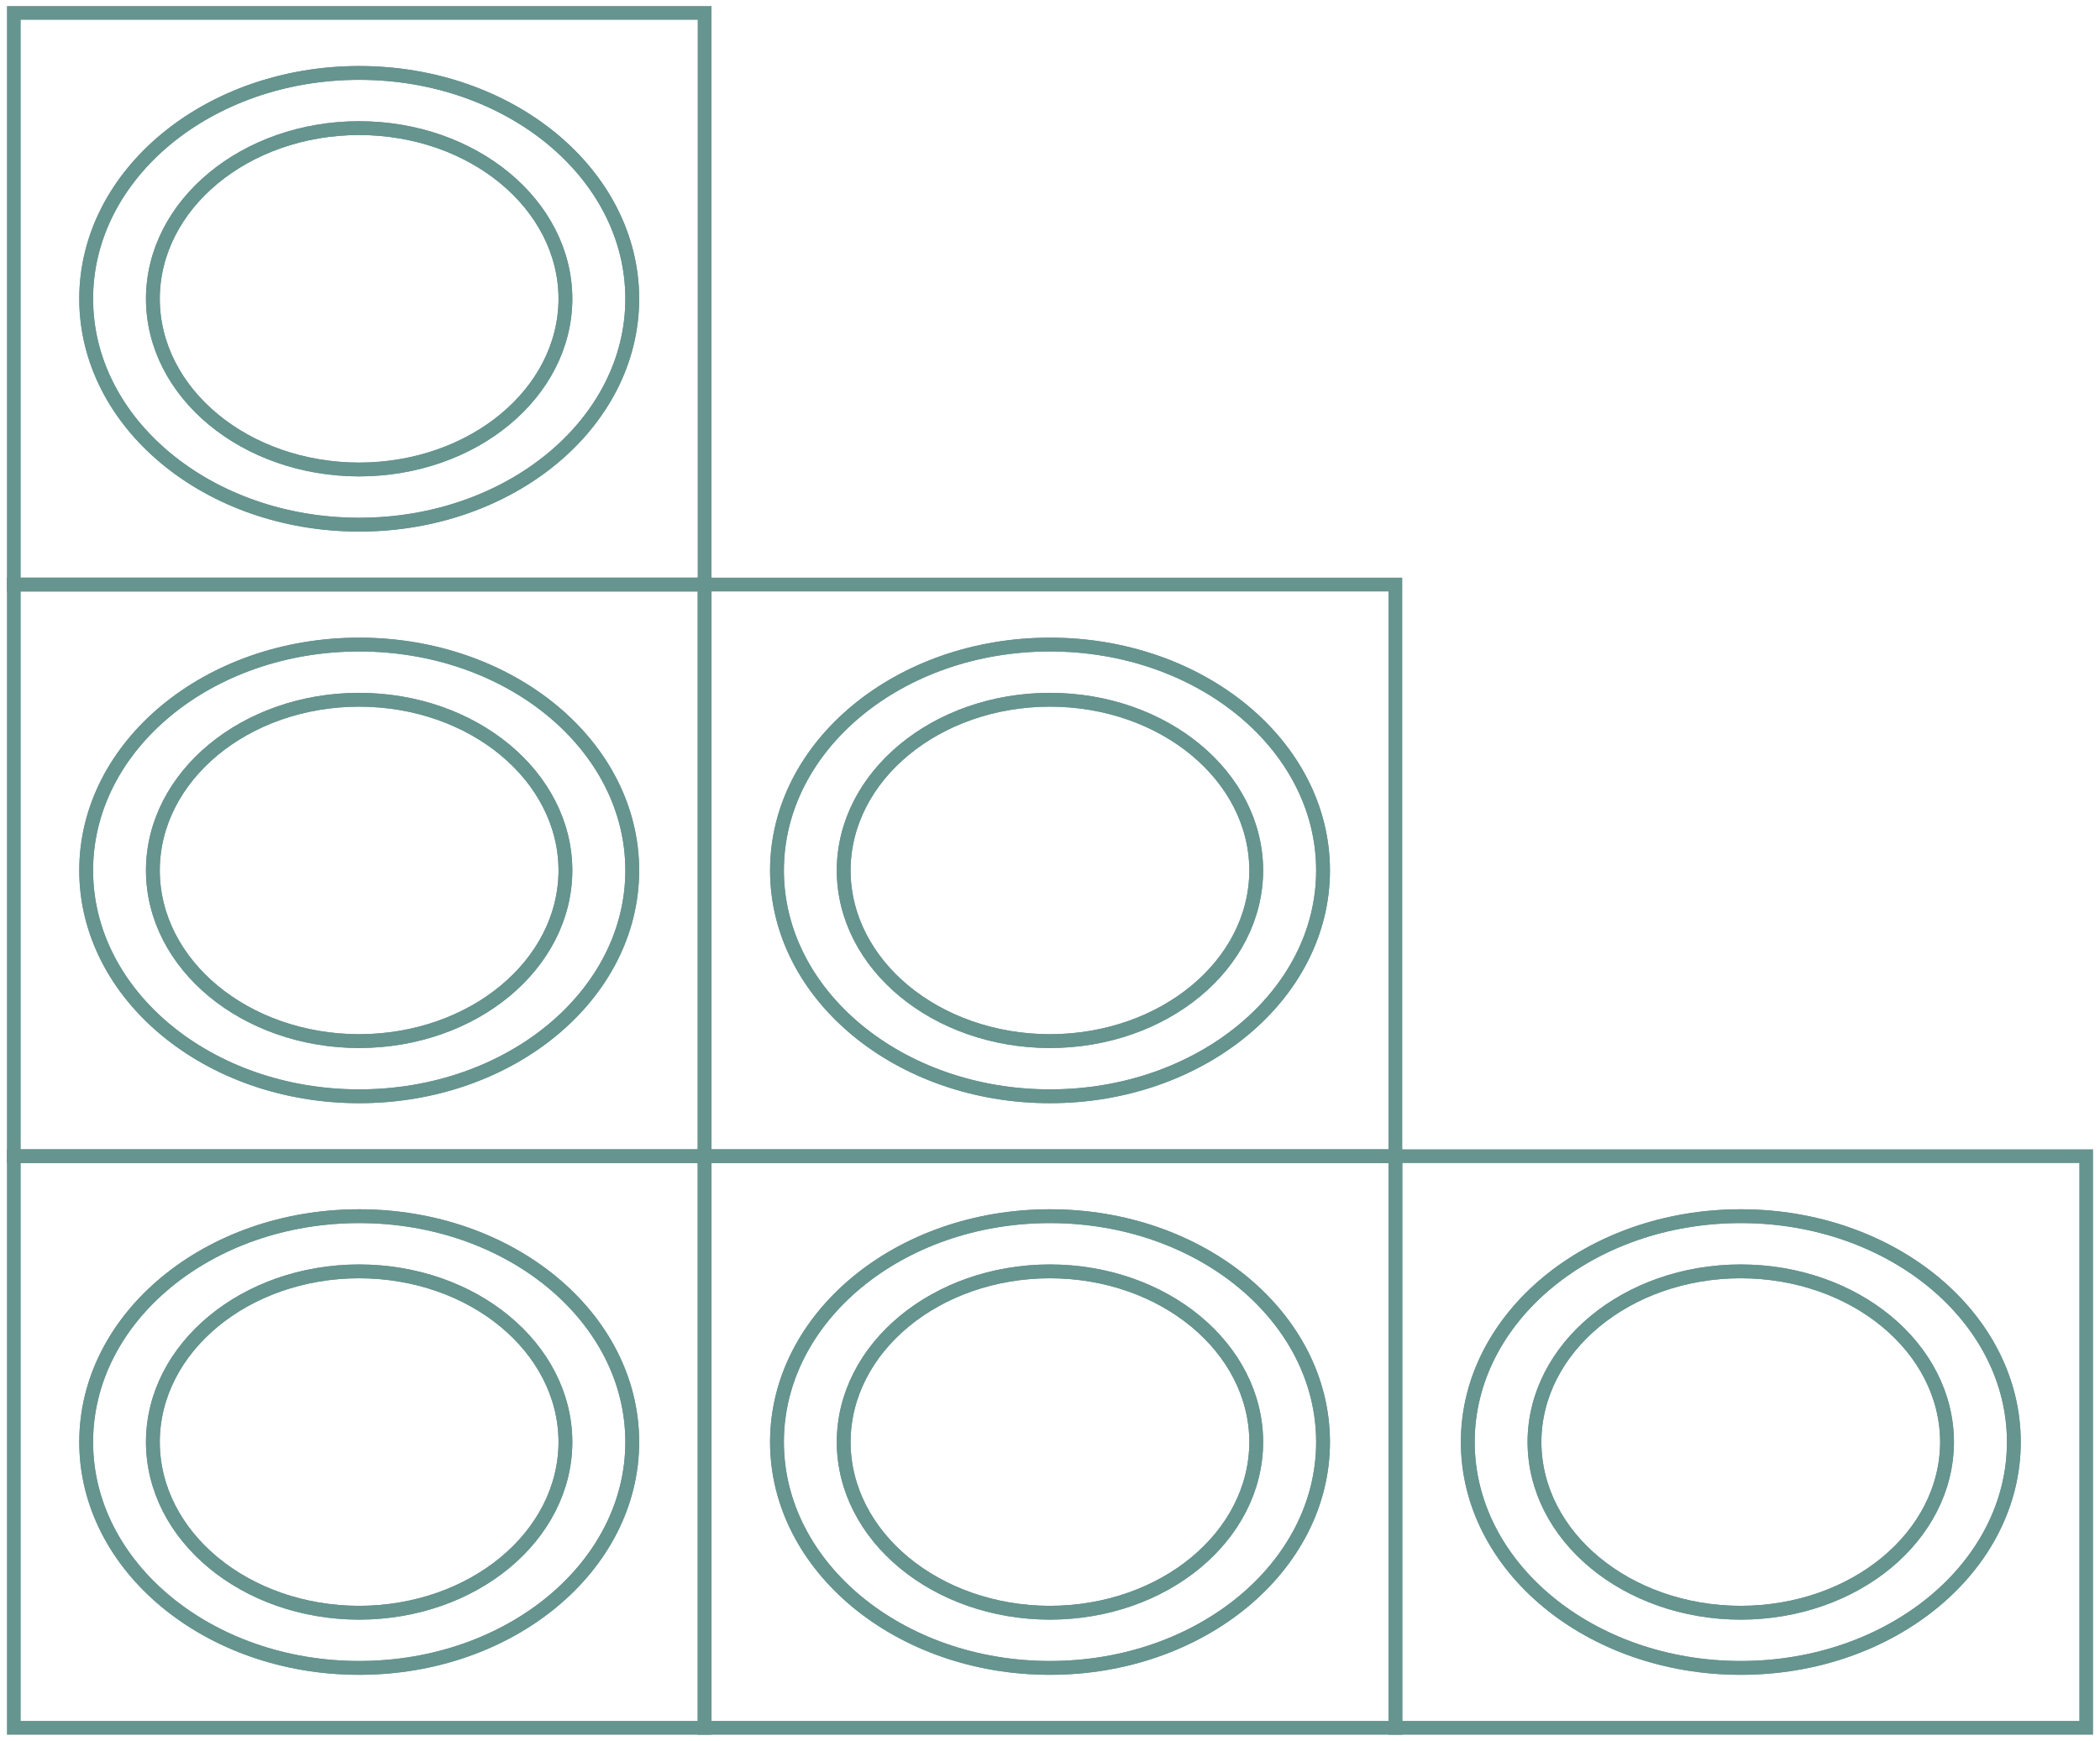
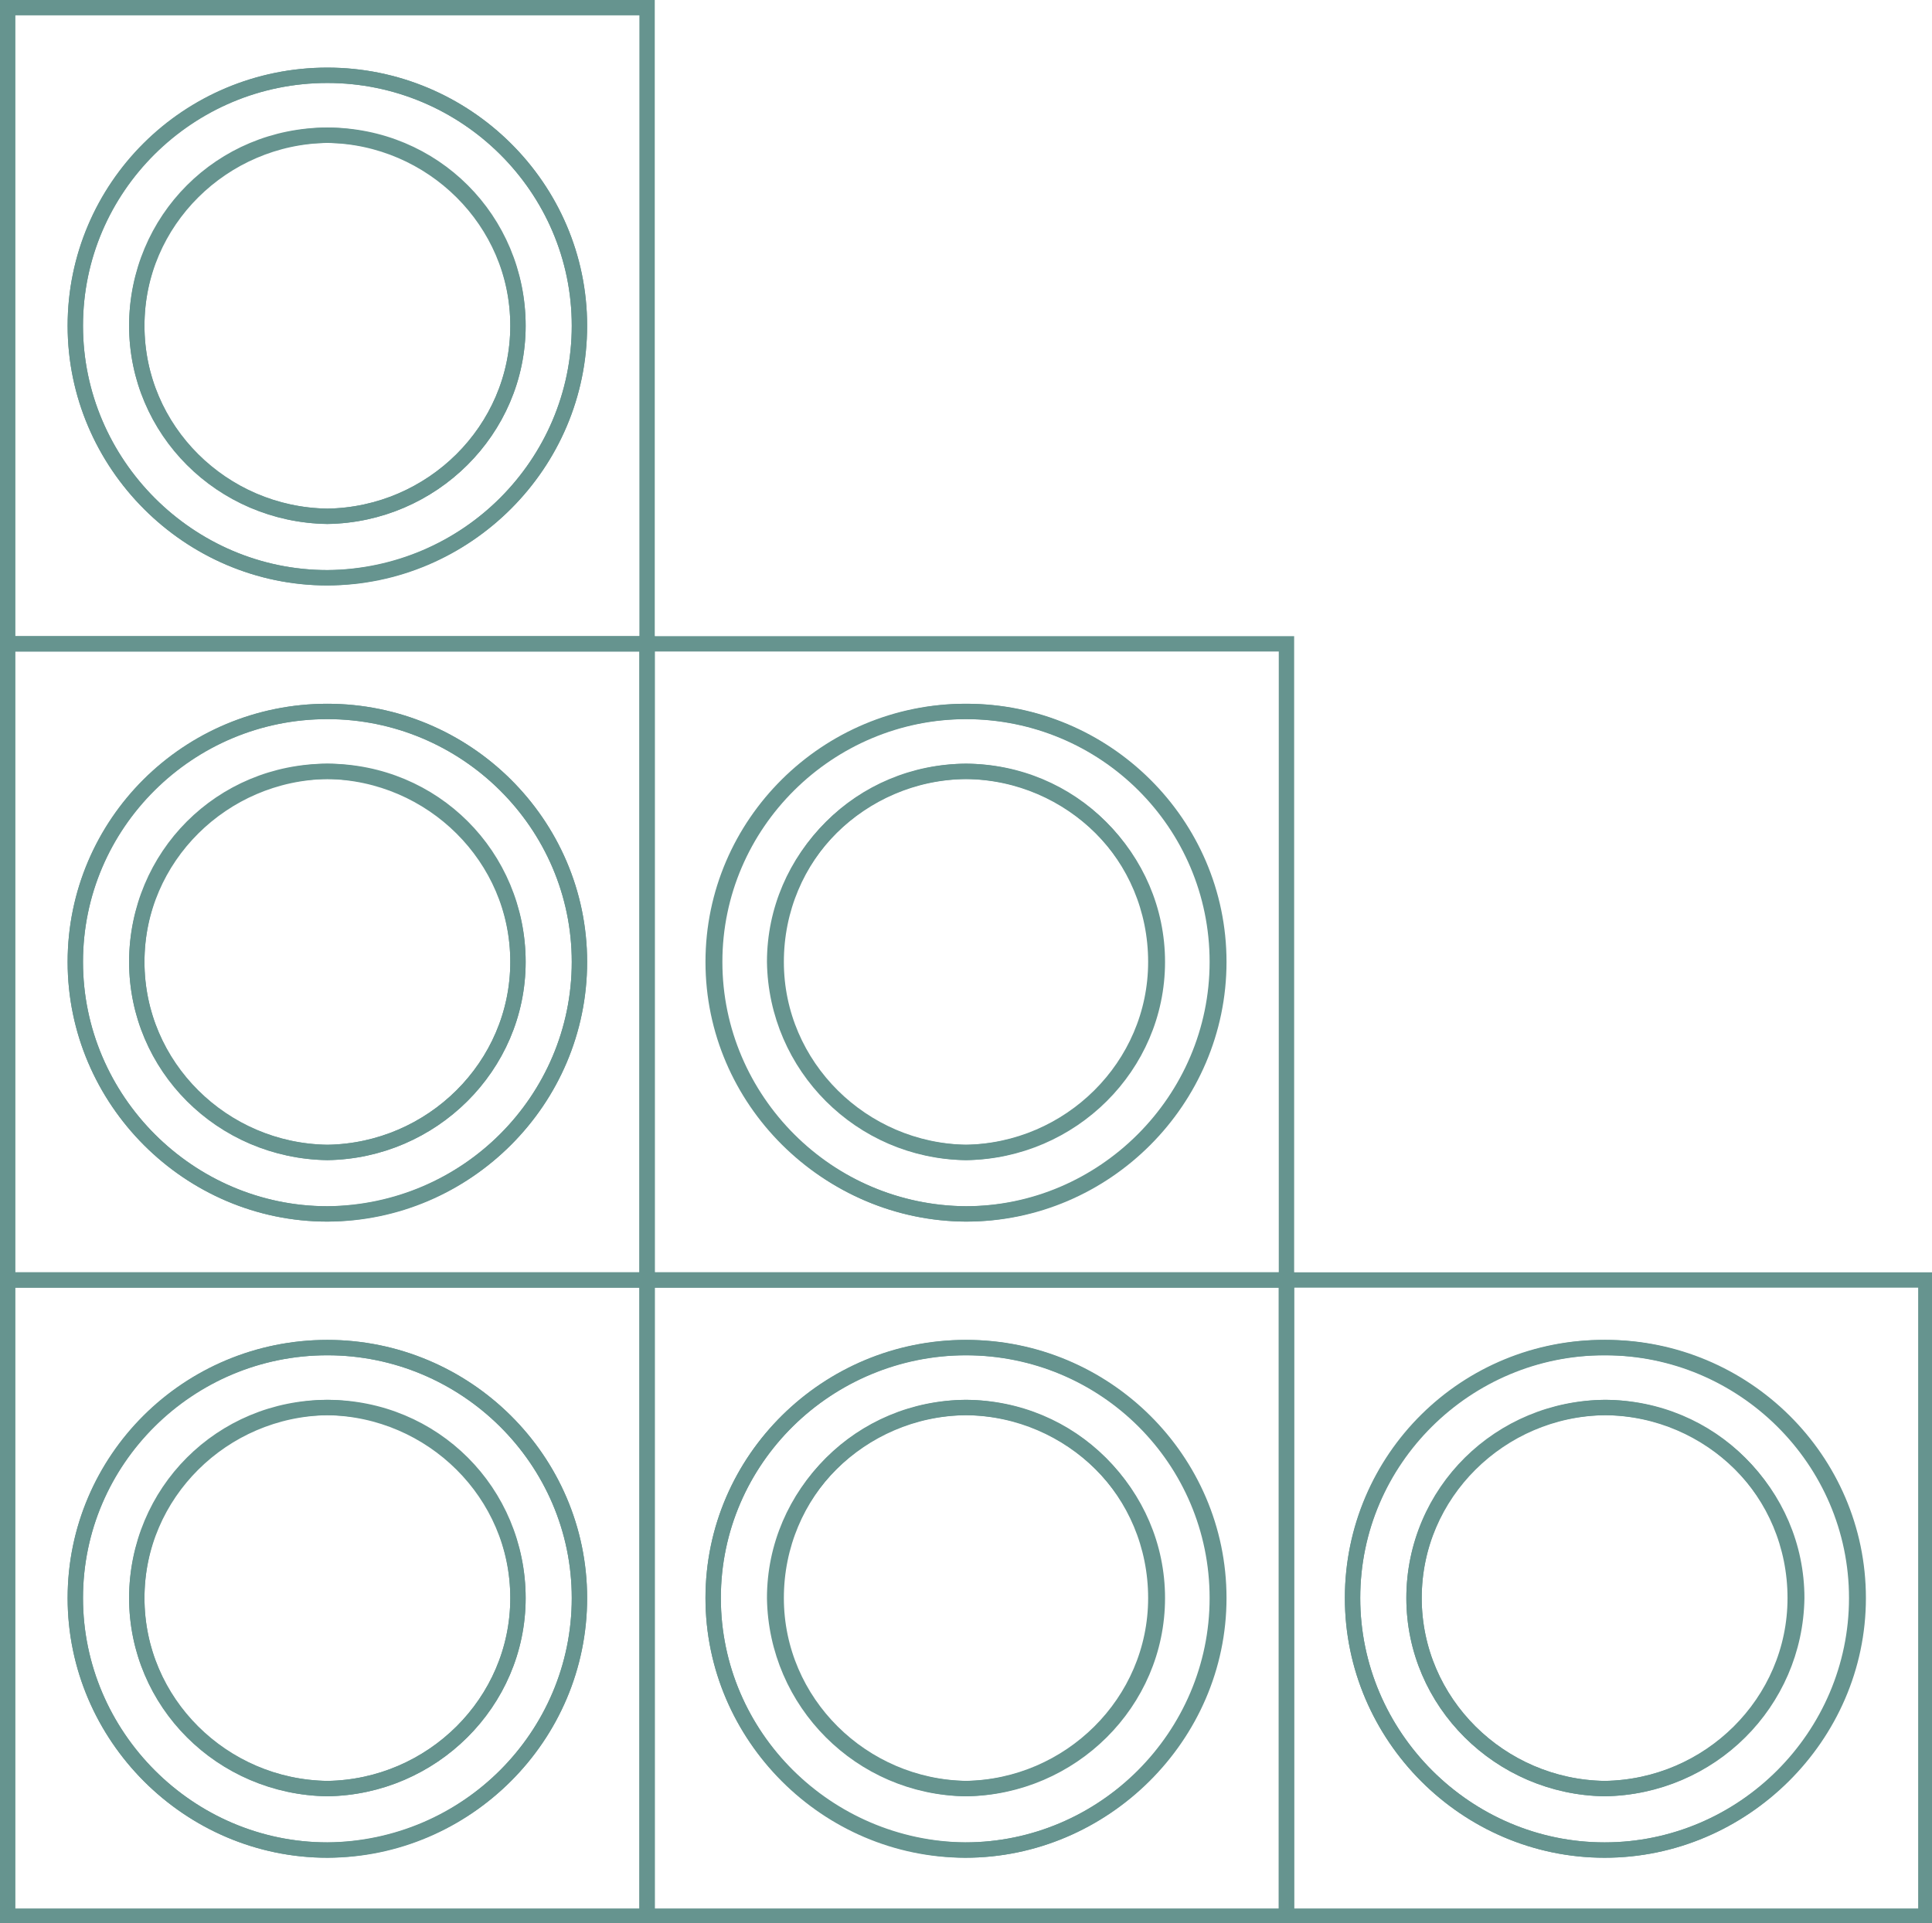
- <svg xmlns="http://www.w3.org/2000/svg" width="152" height="126" viewBox="0 0 152 126" fill="none">
-   <path d="M50.998 0.937L1 0.937L1 42.319L50.998 42.319L50.998 0.937ZM6.241 21.629C6.241 12.594 15.086 5.28 26.003 5.28C36.92 5.28 45.761 12.594 45.764 21.629C45.764 30.662 36.906 37.981 26.003 37.981C15.1 37.981 6.241 30.662 6.241 21.629V21.629Z" stroke="#66948F" />
-   <path d="M45.761 21.629C45.761 12.594 36.902 5.28 25.996 5.28C15.089 5.28 6.238 12.594 6.234 21.629C6.234 30.665 15.079 37.984 25.996 37.984C36.913 37.984 45.761 30.662 45.761 21.629Z" stroke="#66948F" />
-   <path d="M11.065 21.629C11.076 14.808 17.747 9.284 25.992 9.275C34.245 9.284 40.909 14.808 40.927 21.629C40.909 28.462 34.245 33.974 25.992 33.989C17.747 33.974 11.076 28.462 11.065 21.629Z" stroke="#66948F" />
-   <path d="M40.927 21.629C40.909 14.808 34.245 9.284 25.992 9.275C17.747 9.284 11.076 14.808 11.065 21.629C11.076 28.462 17.747 33.974 25.992 33.989C34.245 33.974 40.909 28.462 40.927 21.629V21.629Z" stroke="#66948F" />
-   <path d="M100.999 42.319L51.001 42.319L51.001 83.701L100.999 83.701L100.999 42.319ZM56.242 63.011C56.242 53.976 65.087 46.662 76.004 46.662C86.921 46.662 95.762 53.976 95.765 63.011C95.765 72.044 86.907 79.363 76.004 79.363C65.101 79.363 56.242 72.044 56.242 63.011V63.011Z" stroke="#66948F" />
-   <path d="M95.762 63.011C95.762 53.976 86.903 46.662 75.997 46.662C65.09 46.662 56.239 53.976 56.235 63.011C56.235 72.046 65.08 79.366 75.997 79.366C86.914 79.366 95.762 72.043 95.762 63.011Z" stroke="#66948F" />
-   <path d="M61.066 63.011C61.077 56.19 67.748 50.666 75.993 50.657C84.246 50.666 90.91 56.19 90.928 63.011C90.91 69.843 84.245 75.356 75.993 75.371C67.748 75.356 61.077 69.843 61.066 63.011Z" stroke="#66948F" />
-   <path d="M90.928 63.011C90.91 56.19 84.246 50.666 75.993 50.657C67.748 50.666 61.077 56.19 61.066 63.011C61.077 69.843 67.748 75.356 75.993 75.371C84.245 75.356 90.91 69.843 90.928 63.011V63.011Z" stroke="#66948F" />
-   <path d="M50.998 42.319L1 42.319L1 83.701L50.998 83.701L50.998 42.319ZM6.241 63.011C6.241 53.976 15.086 46.662 26.003 46.662C36.92 46.662 45.761 53.976 45.764 63.011C45.764 72.044 36.906 79.363 26.003 79.363C15.1 79.363 6.241 72.044 6.241 63.011V63.011Z" stroke="#66948F" />
-   <path d="M45.761 63.011C45.761 53.976 36.902 46.662 25.996 46.662C15.089 46.662 6.238 53.976 6.234 63.011C6.234 72.046 15.079 79.366 25.996 79.366C36.913 79.366 45.761 72.043 45.761 63.011Z" stroke="#66948F" />
-   <path d="M11.065 63.011C11.076 56.19 17.747 50.666 25.992 50.657C34.245 50.666 40.909 56.19 40.927 63.011C40.909 69.843 34.245 75.356 25.992 75.371C17.747 75.356 11.076 69.843 11.065 63.011Z" stroke="#66948F" />
-   <path d="M40.927 63.011C40.909 56.19 34.245 50.666 25.992 50.657C17.747 50.666 11.076 56.19 11.065 63.011C11.076 69.843 17.747 75.356 25.992 75.371C34.245 75.356 40.909 69.843 40.927 63.011V63.011Z" stroke="#66948F" />
-   <path d="M151 83.701L101.002 83.701L101.002 125.083L151 125.083L151 83.701ZM106.243 104.393C106.243 95.358 115.088 88.044 126.005 88.044C136.922 88.044 145.763 95.358 145.766 104.393C145.766 113.426 136.908 120.745 126.005 120.745C115.102 120.745 106.243 113.426 106.243 104.393V104.393Z" stroke="#66948F" />
-   <path d="M145.763 104.393C145.763 95.358 136.904 88.044 125.998 88.044C115.091 88.044 106.24 95.358 106.236 104.393C106.236 113.428 115.081 120.748 125.998 120.748C136.915 120.748 145.763 113.425 145.763 104.393Z" stroke="#66948F" />
-   <path d="M111.067 104.393C111.078 97.572 117.749 92.048 125.994 92.039C134.246 92.048 140.911 97.572 140.929 104.393C140.911 111.225 134.246 116.738 125.994 116.753C117.749 116.738 111.078 111.225 111.067 104.393Z" stroke="#66948F" />
-   <path d="M140.929 104.393C140.911 97.572 134.246 92.048 125.994 92.039C117.749 92.048 111.078 97.572 111.067 104.393C111.078 111.225 117.749 116.738 125.994 116.753C134.246 116.738 140.911 111.225 140.929 104.393V104.393Z" stroke="#66948F" />
-   <path d="M50.998 83.701L1 83.701L1 125.083L50.998 125.083L50.998 83.701ZM6.241 104.393C6.241 95.358 15.086 88.044 26.003 88.044C36.92 88.044 45.761 95.358 45.764 104.393C45.764 113.426 36.906 120.745 26.003 120.745C15.1 120.745 6.241 113.426 6.241 104.393V104.393Z" stroke="#66948F" />
-   <path d="M45.761 104.393C45.761 95.358 36.902 88.044 25.996 88.044C15.089 88.044 6.238 95.358 6.234 104.393C6.234 113.428 15.079 120.748 25.996 120.748C36.913 120.748 45.761 113.425 45.761 104.393Z" stroke="#66948F" />
-   <path d="M11.065 104.393C11.076 97.572 17.747 92.048 25.992 92.039C34.245 92.048 40.909 97.572 40.927 104.393C40.909 111.225 34.245 116.738 25.992 116.753C17.747 116.738 11.076 111.225 11.065 104.393Z" stroke="#66948F" />
-   <path d="M40.927 104.393C40.909 97.572 34.245 92.048 25.992 92.039C17.747 92.048 11.076 97.572 11.065 104.393C11.076 111.225 17.747 116.738 25.992 116.753C34.245 116.738 40.909 111.225 40.927 104.393V104.393Z" stroke="#66948F" />
-   <path d="M100.999 83.701L51.001 83.701L51.001 125.083L100.999 125.083L100.999 83.701ZM56.242 104.393C56.242 95.358 65.087 88.044 76.004 88.044C86.921 88.044 95.762 95.358 95.765 104.393C95.765 113.426 86.907 120.745 76.004 120.745C65.101 120.745 56.242 113.426 56.242 104.393V104.393Z" stroke="#66948F" />
-   <path d="M95.762 104.393C95.762 95.358 86.903 88.044 75.997 88.044C65.09 88.044 56.239 95.358 56.235 104.393C56.235 113.428 65.08 120.748 75.997 120.748C86.914 120.748 95.762 113.425 95.762 104.393Z" stroke="#66948F" />
-   <path d="M61.066 104.393C61.077 97.572 67.748 92.048 75.993 92.039C84.246 92.048 90.91 97.572 90.928 104.393C90.91 111.225 84.245 116.738 75.993 116.753C67.748 116.738 61.077 111.225 61.066 104.393Z" stroke="#66948F" />
-   <path d="M90.928 104.393C90.91 97.572 84.246 92.048 75.993 92.039C67.748 92.048 61.077 97.572 61.066 104.393C61.077 111.225 67.748 116.738 75.993 116.753C84.245 116.738 90.91 111.225 90.928 104.393V104.393Z" stroke="#66948F" />
+ <svg xmlns="http://www.w3.org/2000/svg" version="1.1" id="Layer_1" x="0px" y="0px" viewBox="0 0 125.7 125.1" style="enable-background:new 0 0 125.7 125.1;" xml:space="preserve">
+   <style type="text/css">
+ 	.st0{fill:none;stroke:#66948F;}
+ </style>
+   <g>
+     <path class="st0" d="M42.1,0.5l-41.6,0v41.4h41.6V0.5z M4.9,21.2c0-9,7.4-16.3,16.4-16.3s16.4,7.3,16.4,16.3   c0,9-7.4,16.4-16.4,16.4S4.9,30.2,4.9,21.2L4.9,21.2z" />
+     <path class="st0" d="M37.7,21.2c0-9-7.4-16.3-16.4-16.3c-9.1,0-16.4,7.3-16.4,16.3c0,9,7.4,16.4,16.4,16.4   C30.4,37.5,37.7,30.2,37.7,21.2z" />
+     <path class="st0" d="M8.9,21.2c0-6.8,5.6-12.3,12.4-12.4c6.9,0,12.4,5.5,12.4,12.4c0,6.8-5.6,12.3-12.4,12.4   C14.4,33.5,8.9,28,8.9,21.2z" />
+     <path class="st0" d="M33.7,21.2c0-6.8-5.6-12.3-12.4-12.4c-6.9,0-12.4,5.5-12.4,12.4c0,6.8,5.6,12.3,12.4,12.4   C28.1,33.5,33.7,28,33.7,21.2L33.7,21.2z" />
+     <path class="st0" d="M83.7,41.9H42.1v41.4h41.6V41.9z M46.4,62.6c0-9,7.4-16.3,16.4-16.3c9.1,0,16.4,7.3,16.4,16.3   c0,9-7.4,16.4-16.4,16.4C53.8,78.9,46.4,71.6,46.4,62.6L46.4,62.6z" />
+     <path class="st0" d="M79.3,62.6c0-9-7.4-16.3-16.4-16.3s-16.4,7.3-16.4,16.3c0,9,7.4,16.4,16.4,16.4S79.3,71.6,79.3,62.6z" />
+     <path class="st0" d="M50.4,62.6c0-6.8,5.6-12.3,12.4-12.4c6.9,0,12.4,5.5,12.4,12.4c0,6.8-5.6,12.3-12.4,12.4   C56,74.9,50.5,69.4,50.4,62.6z" />
+     <path class="st0" d="M75.3,62.6c0-6.8-5.6-12.3-12.4-12.4c-6.9,0-12.4,5.5-12.4,12.4c0,6.8,5.6,12.3,12.4,12.4   C69.7,74.9,75.3,69.4,75.3,62.6L75.3,62.6z" />
+     <path class="st0" d="M42.1,41.9H0.5v41.4h41.6V41.9z M4.9,62.6c0-9,7.4-16.3,16.4-16.3s16.4,7.3,16.4,16.3c0,9-7.4,16.4-16.4,16.4   S4.9,71.6,4.9,62.6L4.9,62.6z" />
+     <path class="st0" d="M37.7,62.6c0-9-7.4-16.3-16.4-16.3c-9.1,0-16.4,7.3-16.4,16.3c0,9,7.4,16.4,16.4,16.4   C30.4,78.9,37.7,71.6,37.7,62.6z" />
+     <path class="st0" d="M8.9,62.6c0-6.8,5.6-12.3,12.4-12.4c6.9,0,12.4,5.5,12.4,12.4c0,6.8-5.6,12.3-12.4,12.4   C14.4,74.9,8.9,69.4,8.9,62.6z" />
+     <path class="st0" d="M33.7,62.6c0-6.8-5.6-12.3-12.4-12.4c-6.9,0-12.4,5.5-12.4,12.4c0,6.8,5.6,12.3,12.4,12.4   C28.1,74.9,33.7,69.4,33.7,62.6L33.7,62.6z" />
+     <path class="st0" d="M125.2,83.3H83.7v41.4h41.6V83.3z M88,104c0-9,7.4-16.3,16.4-16.3s16.4,7.3,16.4,16.3c0,9-7.4,16.4-16.4,16.4   S88,113,88,104L88,104z" />
+     <path class="st0" d="M120.9,104c0-9-7.4-16.3-16.4-16.3C95.4,87.6,88,94.9,88,104c0,9,7.4,16.4,16.4,16.4S120.9,113,120.9,104z" />
+     <path class="st0" d="M92,104c0-6.8,5.6-12.3,12.4-12.4c6.9,0,12.4,5.5,12.4,12.4c0,6.8-5.6,12.3-12.4,12.4   C97.6,116.3,92,110.8,92,104z" />
+     <path class="st0" d="M116.9,104c0-6.8-5.6-12.3-12.4-12.4C97.6,91.6,92,97.1,92,104c0,6.8,5.6,12.3,12.4,12.4   C111.3,116.3,116.8,110.8,116.9,104L116.9,104z" />
+     <path class="st0" d="M42.1,83.3H0.5v41.4h41.6V83.3z M4.9,104c0-9,7.4-16.3,16.4-16.3s16.4,7.3,16.4,16.3c0,9-7.4,16.4-16.4,16.4   S4.9,113,4.9,104L4.9,104z" />
+     <path class="st0" d="M37.7,104c0-9-7.4-16.3-16.4-16.3c-9.1,0-16.4,7.3-16.4,16.3c0,9,7.4,16.4,16.4,16.4   C30.4,120.3,37.7,113,37.7,104z" />
+     <path class="st0" d="M8.9,104c0-6.8,5.6-12.3,12.4-12.4c6.9,0,12.4,5.5,12.4,12.4c0,6.8-5.6,12.3-12.4,12.4   C14.4,116.3,8.9,110.8,8.9,104z" />
+     <path class="st0" d="M33.7,104c0-6.8-5.6-12.3-12.4-12.4c-6.9,0-12.4,5.5-12.4,12.4c0,6.8,5.6,12.3,12.4,12.4   C28.1,116.3,33.7,110.8,33.7,104L33.7,104z" />
+     <path class="st0" d="M83.7,83.3H42.1v41.4h41.6V83.3z M46.4,104c0-9,7.4-16.3,16.4-16.3c9.1,0,16.4,7.3,16.4,16.3   c0,9-7.4,16.4-16.4,16.4C53.8,120.3,46.4,113,46.4,104L46.4,104z" />
+     <path class="st0" d="M79.3,104c0-9-7.4-16.3-16.4-16.3S46.4,94.9,46.4,104c0,9,7.4,16.4,16.4,16.4S79.3,113,79.3,104z" />
+     <path class="st0" d="M50.4,104c0-6.8,5.6-12.3,12.4-12.4c6.9,0,12.4,5.5,12.4,12.4c0,6.8-5.6,12.3-12.4,12.4   C56,116.3,50.5,110.8,50.4,104z" />
+     <path class="st0" d="M75.3,104c0-6.8-5.6-12.3-12.4-12.4c-6.9,0-12.4,5.5-12.4,12.4c0,6.8,5.6,12.3,12.4,12.4   C69.7,116.3,75.3,110.8,75.3,104L75.3,104z" />
+   </g>
</svg>
